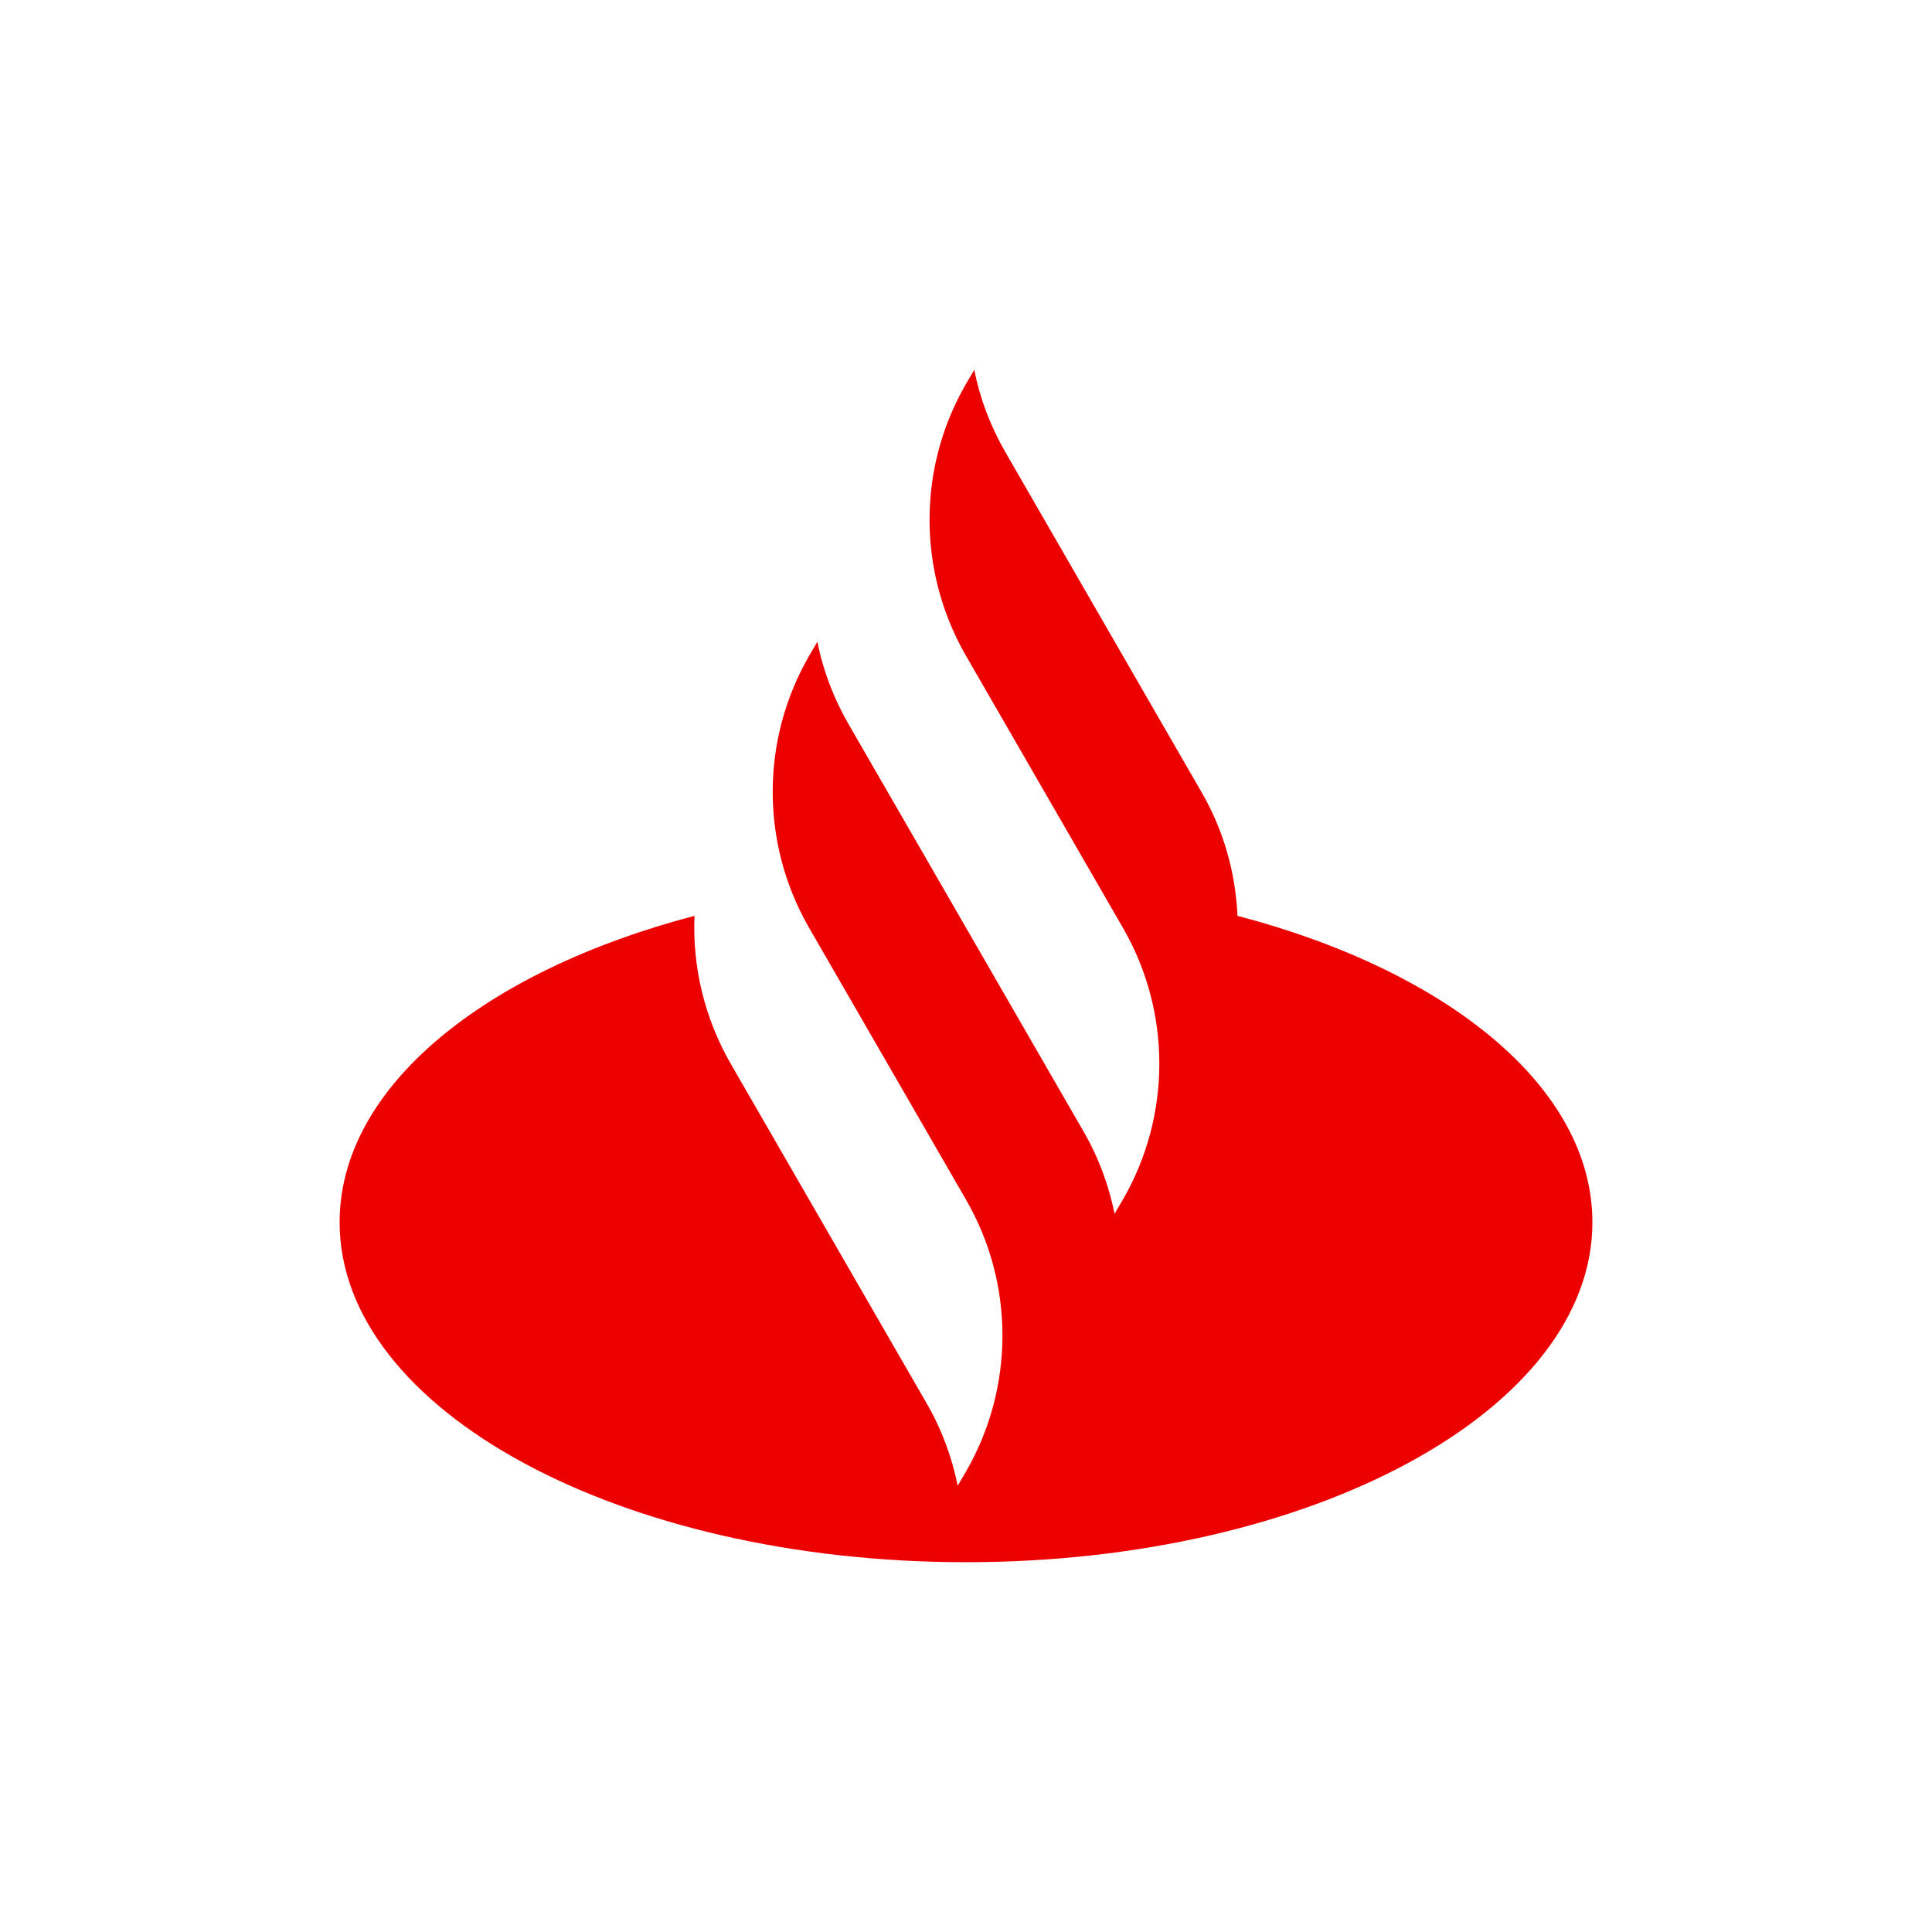
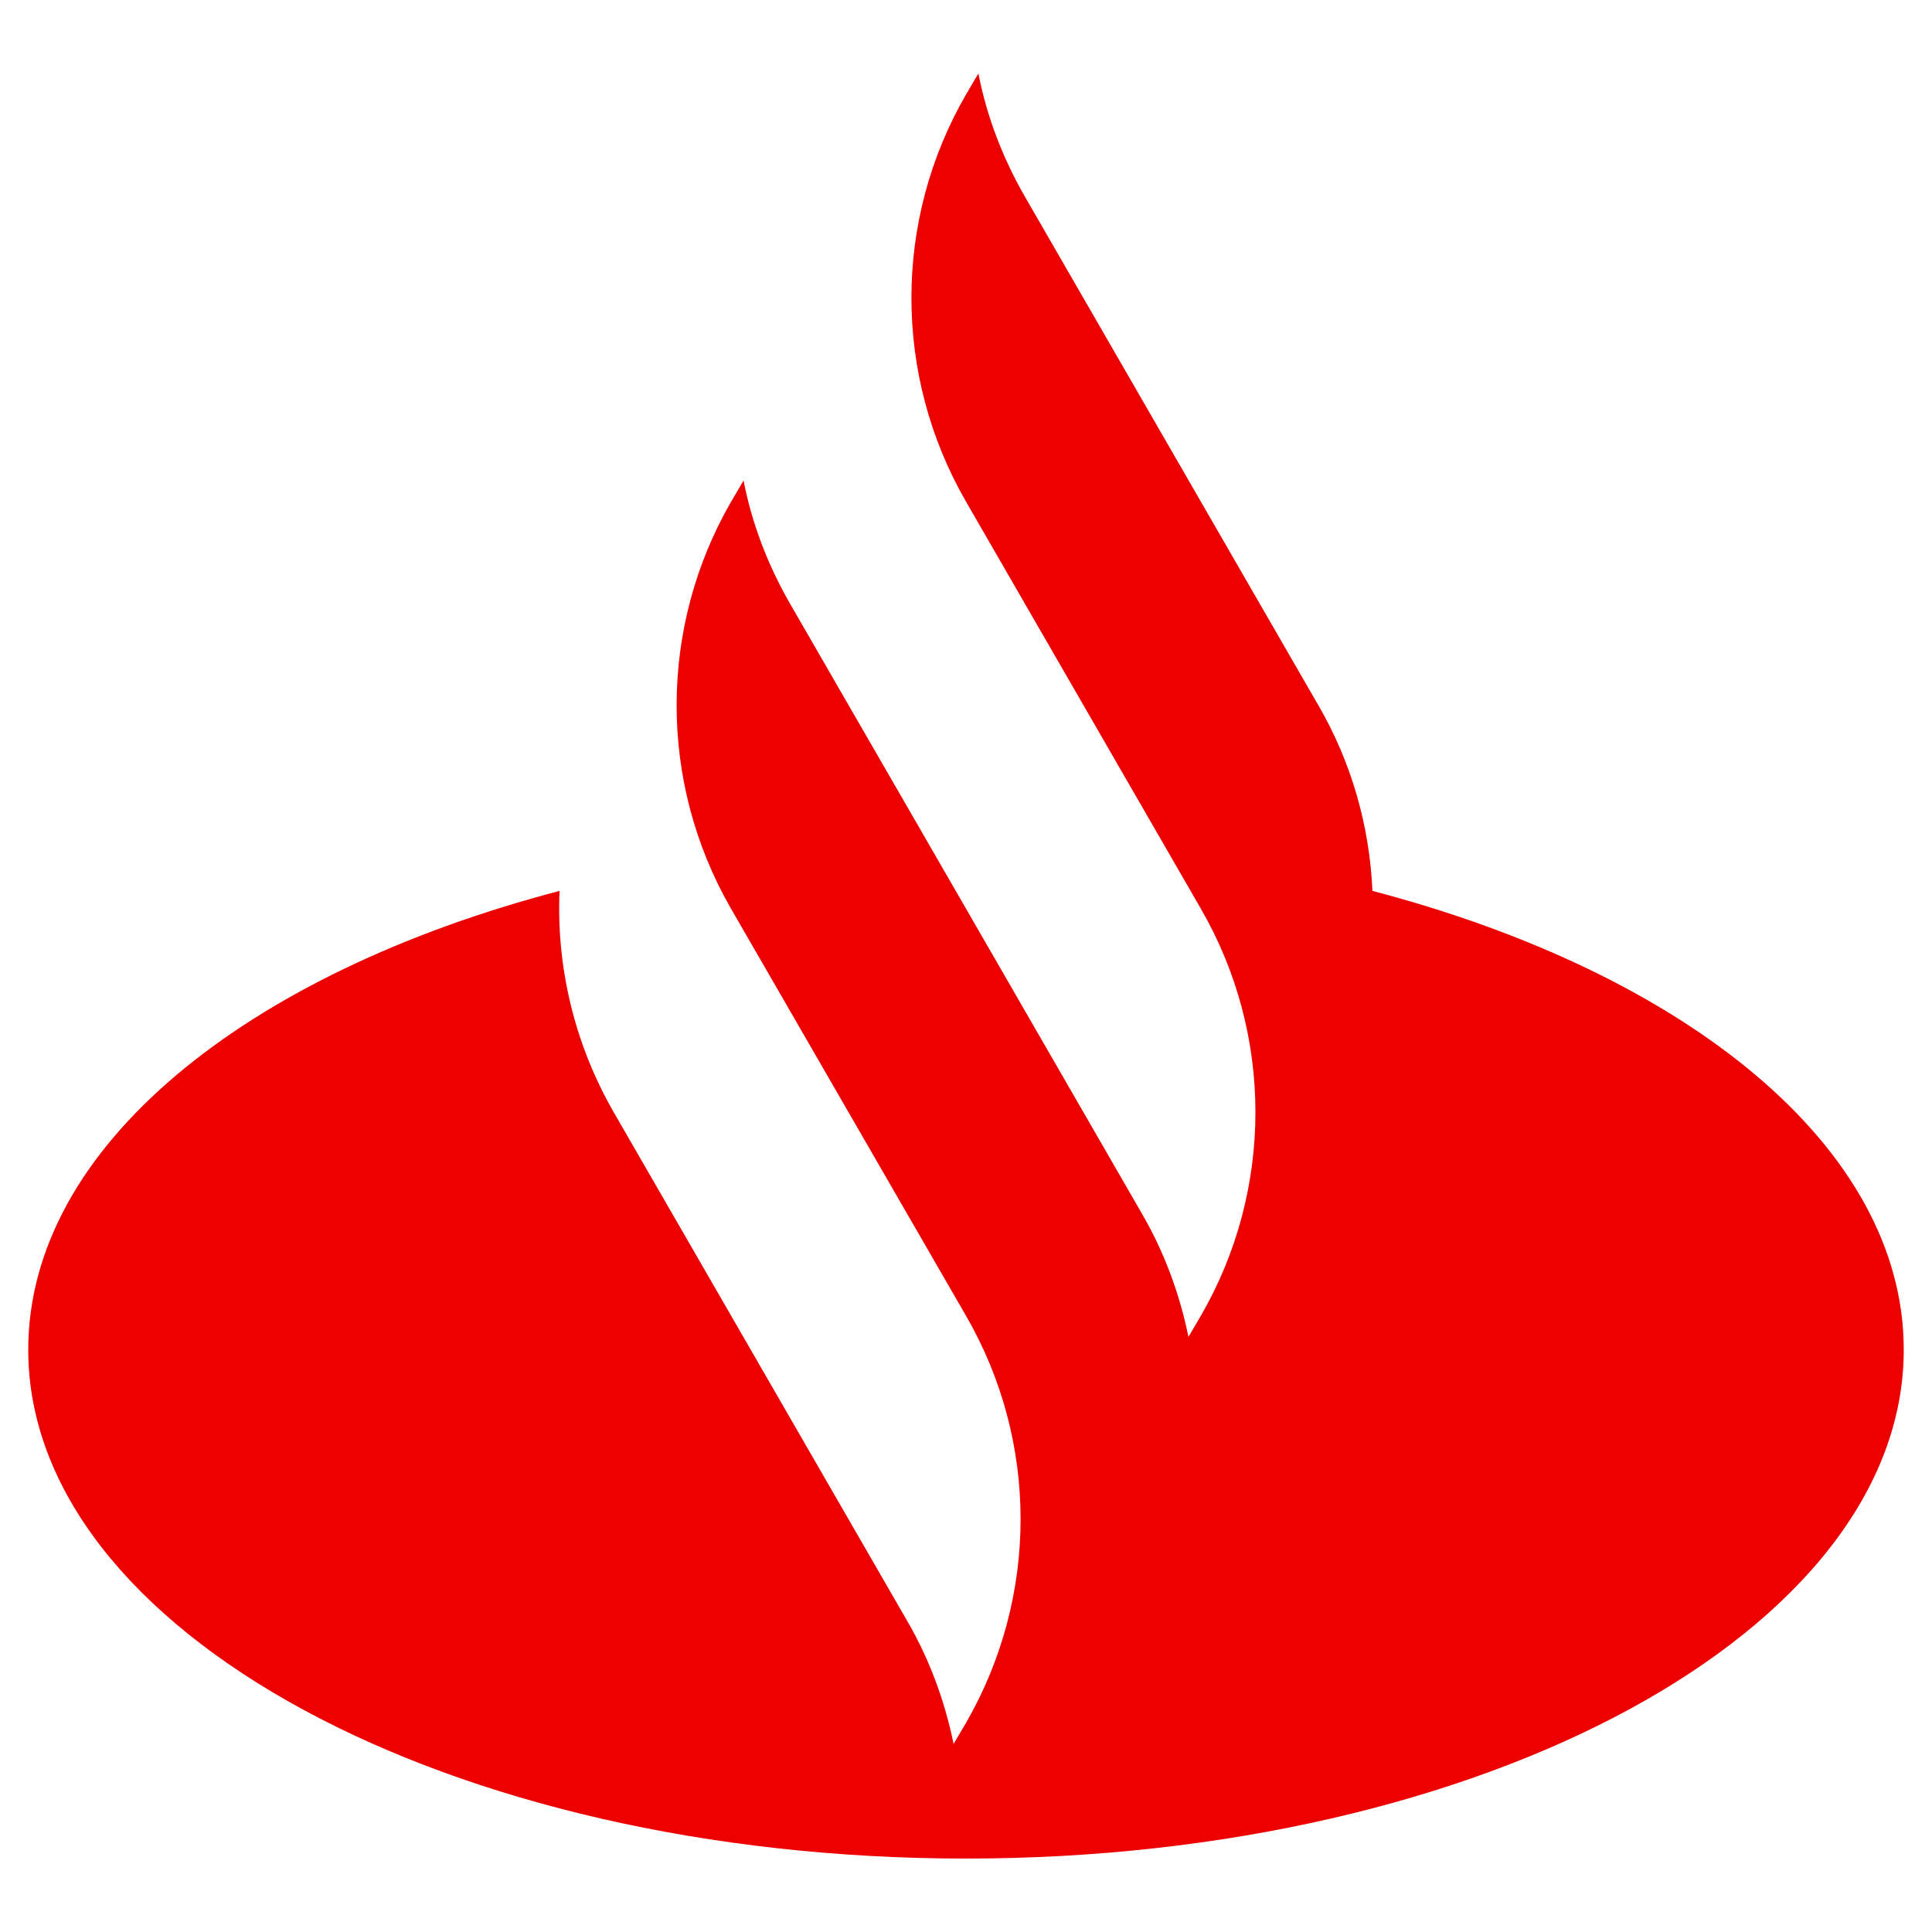
- <svg xmlns="http://www.w3.org/2000/svg" width="512px" height="512px" viewBox="0 0 512 512" version="1.1">
+ <svg xmlns="http://www.w3.org/2000/svg" width="512px" height="512px" viewBox="85 92 342 328" version="1.1">
  <g id="Artboard" stroke="none" stroke-width="1" fill="none" fill-rule="evenodd">
    <rect id="Rectangle" fill="#FFFFFF" x="0" y="0" width="512" height="512" />
    <g id="santander_chama" transform="translate(90, 98)" fill="#EC0000" fill-rule="nonzero">
      <path d="M237.948,144.708 C237.436,133.284 234.288,122.006 228.36,111.827 L176.393,21.75 C172.441,14.866 169.66,7.543 168.196,0 L166,3.735 C153.118,25.998 153.118,53.46 166,75.796 L207.573,147.857 C220.455,170.12 220.455,197.656 207.573,219.918 L205.377,223.653 C203.84,216.11 201.132,208.714 197.18,201.903 L159.12,135.92 L134.82,93.811 C130.868,86.927 128.086,79.604 126.623,72.061 L124.427,75.796 C111.618,97.986 111.545,125.375 124.28,147.638 L124.28,147.638 L166,219.918 C178.882,242.181 178.882,269.644 166,291.98 L163.804,295.714 C162.267,288.171 159.559,280.775 155.607,273.964 L103.64,183.888 C96.687,171.804 93.466,158.183 94.052,144.708 C38.426,159.282 0,190.113 0,225.924 C0,275.649 74.29,316 166,316 C257.637,316 332,275.649 332,225.924 C332,190.113 293.574,159.282 237.948,144.708" id="Path" />
    </g>
  </g>
</svg>
